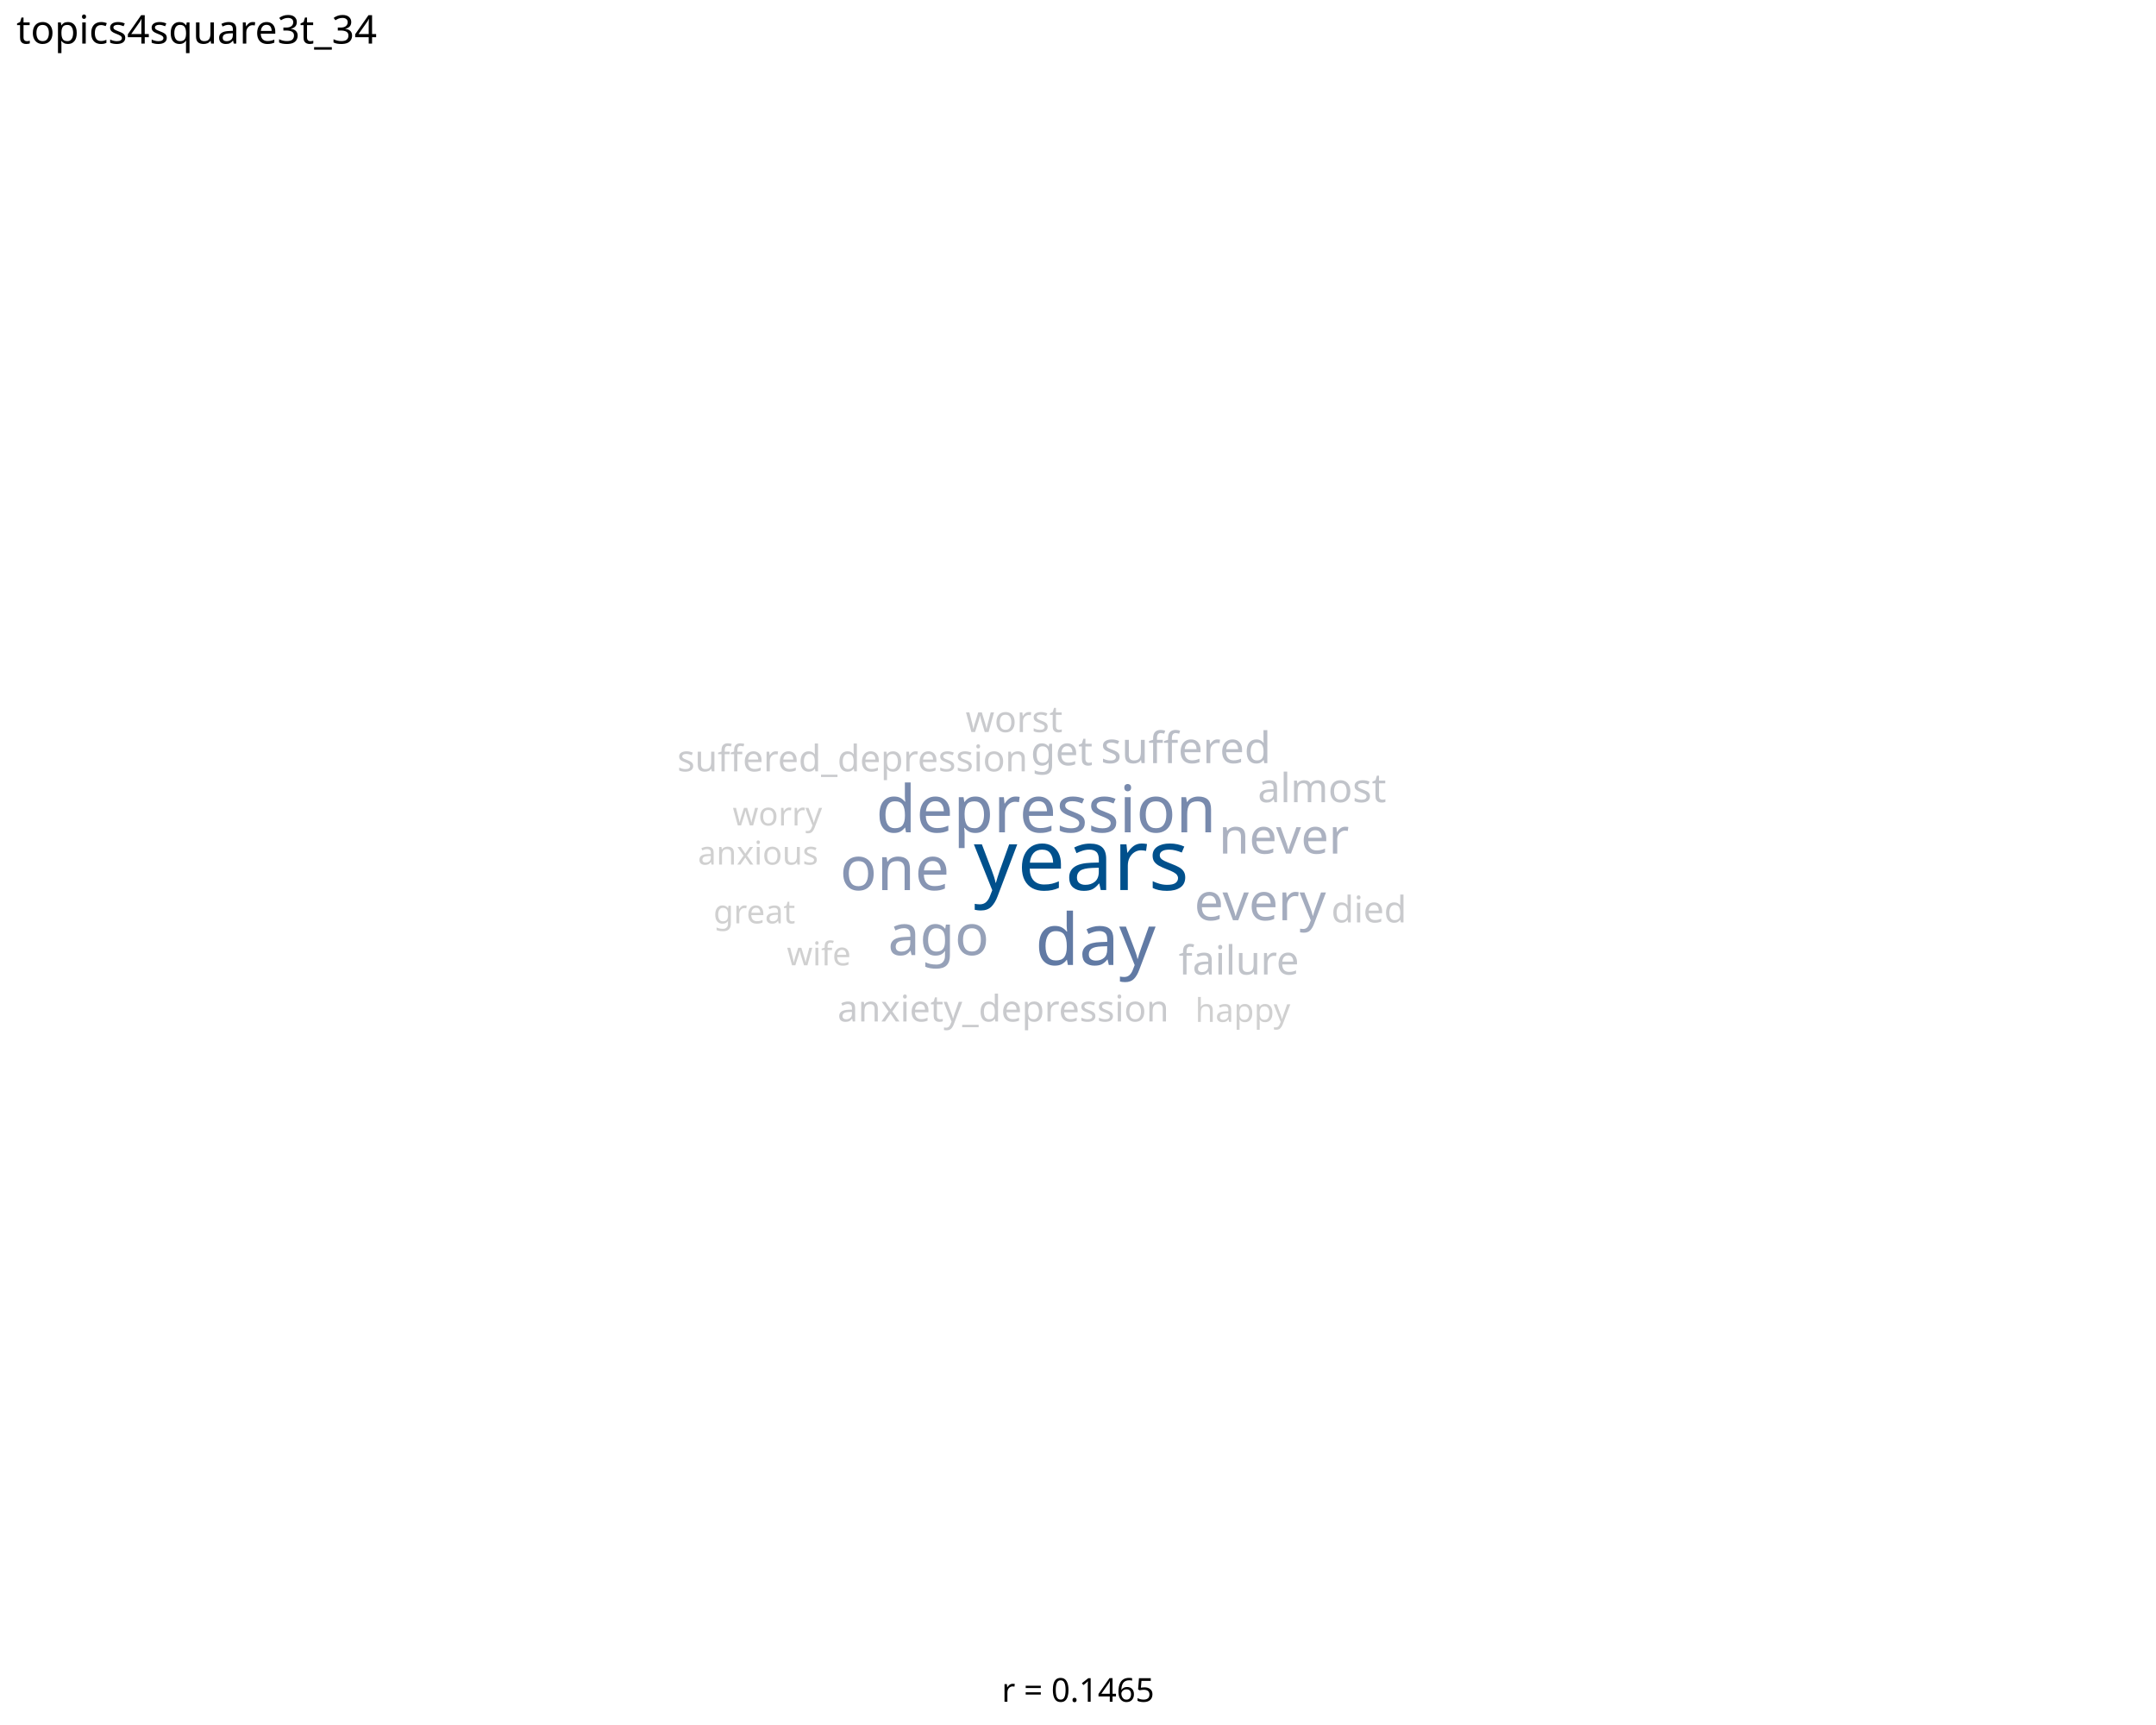
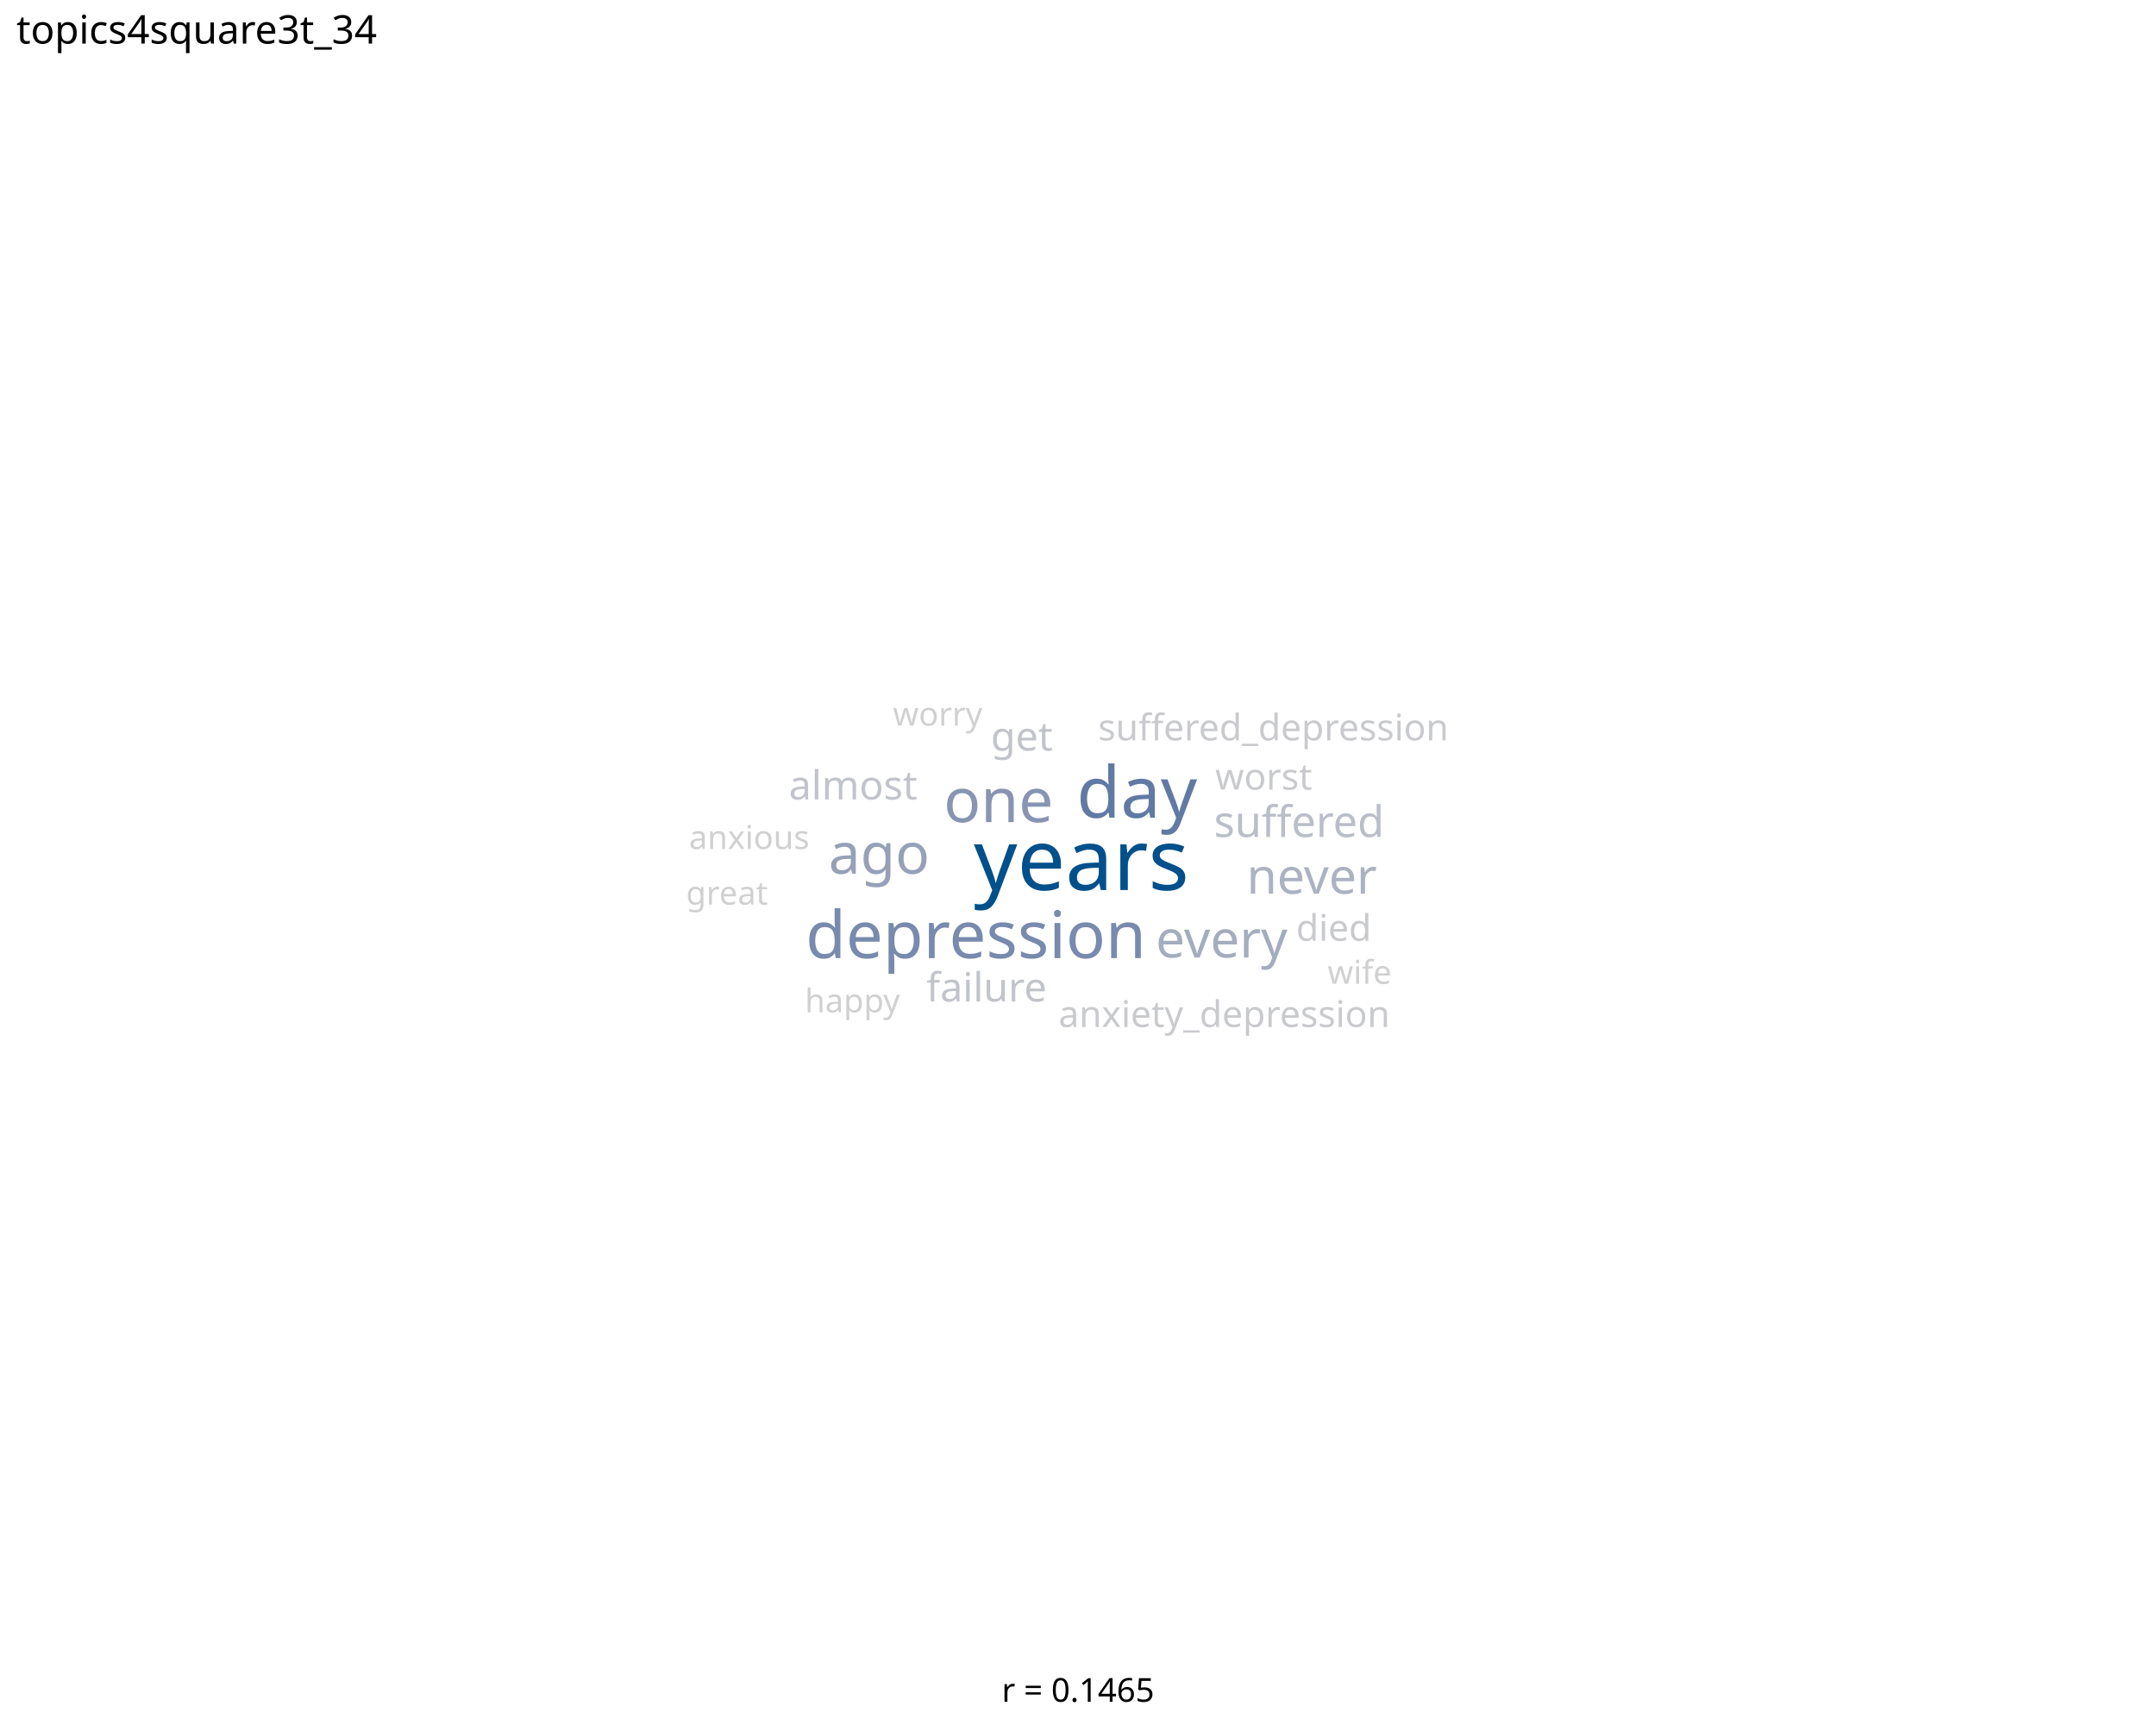
<svg xmlns="http://www.w3.org/2000/svg" class="svglite" data-engine-version="2.0" width="720.00pt" height="576.00pt" viewBox="0 0 720.00 576.00">
  <defs>
    <style type="text/css">
    .svglite line, .svglite polyline, .svglite polygon, .svglite path, .svglite rect, .svglite circle {
      fill: none;
      stroke: #000000;
      stroke-linecap: round;
      stroke-linejoin: round;
      stroke-miterlimit: 10.00;
    }
  </style>
  </defs>
  <rect width="100%" height="100%" style="stroke: none; fill: #FFFFFF;" />
  <defs>
    <clipPath id="cpMC4wMHw3MjAuMDB8MC4wMHw1NzYuMDA=">
      <rect x="0.00" y="0.00" width="720.00" height="576.00" />
    </clipPath>
  </defs>
  <g clip-path="url(#cpMC4wMHw3MjAuMDB8MC4wMHw1NzYuMDA=)">
    <rect x="0.00" y="0.00" width="720.00" height="576.00" style="stroke-width: 1.07; stroke: none; fill: #FFFFFF;" />
  </g>
  <defs>
    <clipPath id="cpNS40OHw3MTQuNTJ8MjIuNzh8NTU3Ljkz">
      <rect x="5.48" y="22.78" width="709.04" height="535.14" />
    </clipPath>
  </defs>
  <g clip-path="url(#cpNS40OHw3MTQuNTJ8MjIuNzh8NTU3Ljkz)">
    <text x="325.20" y="297.19" style="font-size: 28.45px; fill: #00508C; font-family: sans;" textLength="69.60px" lengthAdjust="spacingAndGlyphs">years</text>
-     <text x="345.67" y="322.21" style="font-size: 23.87px; fill: #617AA4; font-family: sans;" textLength="38.50px" lengthAdjust="spacingAndGlyphs">day</text>
-     <text x="292.50" y="277.92" style="font-size: 21.91px; fill: #788AAD; font-family: sans;" textLength="107.18px" lengthAdjust="spacingAndGlyphs">depression</text>
-     <text x="280.48" y="297.21" style="font-size: 20.49px; fill: #8795B3; font-family: sans;" textLength="34.19px" lengthAdjust="spacingAndGlyphs">one</text>
-     <text x="296.53" y="318.91" style="font-size: 18.97px; fill: #96A1B8; font-family: sans;" textLength="31.66px" lengthAdjust="spacingAndGlyphs">ago</text>
-     <text x="398.83" y="307.28" style="font-size: 17.32px; fill: #A4ACBE; font-family: sans;" textLength="42.37px" lengthAdjust="spacingAndGlyphs">every</text>
-     <text x="407.03" y="285.02" style="font-size: 16.43px; fill: #ACB2C1; font-family: sans;" textLength="41.12px" lengthAdjust="spacingAndGlyphs">never</text>
-     <text x="367.60" y="254.82" style="font-size: 14.50px; fill: #BABEC7; font-family: sans;" textLength="52.38px" lengthAdjust="spacingAndGlyphs">suffered</text>
-     <text x="344.24" y="255.53" style="font-size: 13.42px; fill: #C1C4CA; font-family: sans;" textLength="18.66px" lengthAdjust="spacingAndGlyphs">get</text>
-     <text x="393.61" y="325.41" style="font-size: 13.42px; fill: #C1C4CA; font-family: sans;" textLength="36.55px" lengthAdjust="spacingAndGlyphs">failure</text>
-     <text x="420.02" y="267.85" style="font-size: 13.42px; fill: #C1C4CA; font-family: sans;" textLength="39.54px" lengthAdjust="spacingAndGlyphs">almost</text>
-     <text x="279.69" y="341.09" style="font-size: 12.25px; fill: #C9CACD; font-family: sans;" textLength="105.61px" lengthAdjust="spacingAndGlyphs">anxiety_depression</text>
-     <text x="226.18" y="257.56" style="font-size: 12.25px; fill: #C9CACD; font-family: sans;" textLength="111.06px" lengthAdjust="spacingAndGlyphs">suffered_depression</text>
-     <text x="322.46" y="244.45" style="font-size: 12.25px; fill: #C9CACD; font-family: sans;" textLength="29.28px" lengthAdjust="spacingAndGlyphs">worst</text>
-     <text x="444.59" y="308.01" style="font-size: 12.25px; fill: #C9CACD; font-family: sans;" textLength="23.17px" lengthAdjust="spacingAndGlyphs">died</text>
-     <text x="244.66" y="275.63" style="font-size: 10.96px; fill: #D0D0D0; font-family: sans;" textLength="26.80px" lengthAdjust="spacingAndGlyphs">worry</text>
-     <text x="233.07" y="288.70" style="font-size: 10.96px; fill: #D0D0D0; font-family: sans;" textLength="37.80px" lengthAdjust="spacingAndGlyphs">anxious</text>
-     <text x="238.25" y="308.32" style="font-size: 10.96px; fill: #D0D0D0; font-family: sans;" textLength="24.99px" lengthAdjust="spacingAndGlyphs">great</text>
-     <text x="399.13" y="341.22" style="font-size: 10.96px; fill: #D0D0D0; font-family: sans;" textLength="29.88px" lengthAdjust="spacingAndGlyphs">happy</text>
-     <text x="262.77" y="322.35" style="font-size: 10.96px; fill: #D0D0D0; font-family: sans;" textLength="19.50px" lengthAdjust="spacingAndGlyphs">wife</text>
+     <text x="359.54" y="273.04" style="font-size: 23.87px; fill: #617AA4; font-family: sans;" textLength="38.50px" lengthAdjust="spacingAndGlyphs">day</text>
+     <text x="269.04" y="319.93" style="font-size: 21.91px; fill: #788AAD; font-family: sans;" textLength="107.18px" lengthAdjust="spacingAndGlyphs">depression</text>
+     <text x="315.14" y="274.52" style="font-size: 20.49px; fill: #8795B3; font-family: sans;" textLength="34.19px" lengthAdjust="spacingAndGlyphs">one</text>
+     <text x="276.68" y="291.73" style="font-size: 18.97px; fill: #96A1B8; font-family: sans;" textLength="31.66px" lengthAdjust="spacingAndGlyphs">ago</text>
+     <text x="385.96" y="319.71" style="font-size: 17.32px; fill: #A4ACBE; font-family: sans;" textLength="42.37px" lengthAdjust="spacingAndGlyphs">every</text>
+     <text x="416.33" y="298.41" style="font-size: 16.43px; fill: #ACB2C1; font-family: sans;" textLength="41.12px" lengthAdjust="spacingAndGlyphs">never</text>
+     <text x="405.40" y="279.48" style="font-size: 14.50px; fill: #BABEC7; font-family: sans;" textLength="52.38px" lengthAdjust="spacingAndGlyphs">suffered</text>
+     <text x="330.90" y="250.63" style="font-size: 13.42px; fill: #C1C4CA; font-family: sans;" textLength="18.66px" lengthAdjust="spacingAndGlyphs">get</text>
+     <text x="309.35" y="334.40" style="font-size: 13.42px; fill: #C1C4CA; font-family: sans;" textLength="36.55px" lengthAdjust="spacingAndGlyphs">failure</text>
+     <text x="263.42" y="266.95" style="font-size: 13.42px; fill: #C1C4CA; font-family: sans;" textLength="39.54px" lengthAdjust="spacingAndGlyphs">almost</text>
+     <text x="353.49" y="342.93" style="font-size: 12.25px; fill: #C9CACD; font-family: sans;" textLength="105.61px" lengthAdjust="spacingAndGlyphs">anxiety_depression</text>
+     <text x="366.70" y="247.22" style="font-size: 12.25px; fill: #C9CACD; font-family: sans;" textLength="111.06px" lengthAdjust="spacingAndGlyphs">suffered_depression</text>
+     <text x="405.82" y="263.67" style="font-size: 12.25px; fill: #C9CACD; font-family: sans;" textLength="29.28px" lengthAdjust="spacingAndGlyphs">worst</text>
+     <text x="432.85" y="314.15" style="font-size: 12.25px; fill: #C9CACD; font-family: sans;" textLength="23.17px" lengthAdjust="spacingAndGlyphs">died</text>
+     <text x="298.19" y="242.30" style="font-size: 10.96px; fill: #D0D0D0; font-family: sans;" textLength="26.80px" lengthAdjust="spacingAndGlyphs">worry</text>
+     <text x="230.10" y="283.49" style="font-size: 10.96px; fill: #D0D0D0; font-family: sans;" textLength="37.80px" lengthAdjust="spacingAndGlyphs">anxious</text>
+     <text x="229.10" y="302.06" style="font-size: 10.96px; fill: #D0D0D0; font-family: sans;" textLength="24.99px" lengthAdjust="spacingAndGlyphs">great</text>
+     <text x="268.78" y="338.03" style="font-size: 10.96px; fill: #D0D0D0; font-family: sans;" textLength="29.88px" lengthAdjust="spacingAndGlyphs">happy</text>
+     <text x="443.34" y="328.51" style="font-size: 10.96px; fill: #D0D0D0; font-family: sans;" textLength="19.50px" lengthAdjust="spacingAndGlyphs">wife</text>
  </g>
  <g clip-path="url(#cpMC4wMHw3MjAuMDB8MC4wMHw1NzYuMDA=)">
    <text x="360.00" y="568.24" text-anchor="middle" style="font-size: 11.00px; font-family: sans;" textLength="49.85px" lengthAdjust="spacingAndGlyphs">r = 0.1465</text>
    <text x="5.48" y="14.56" style="font-size: 13.20px; font-family: sans;" textLength="115.24px" lengthAdjust="spacingAndGlyphs">topics4square3t_34</text>
  </g>
</svg>
